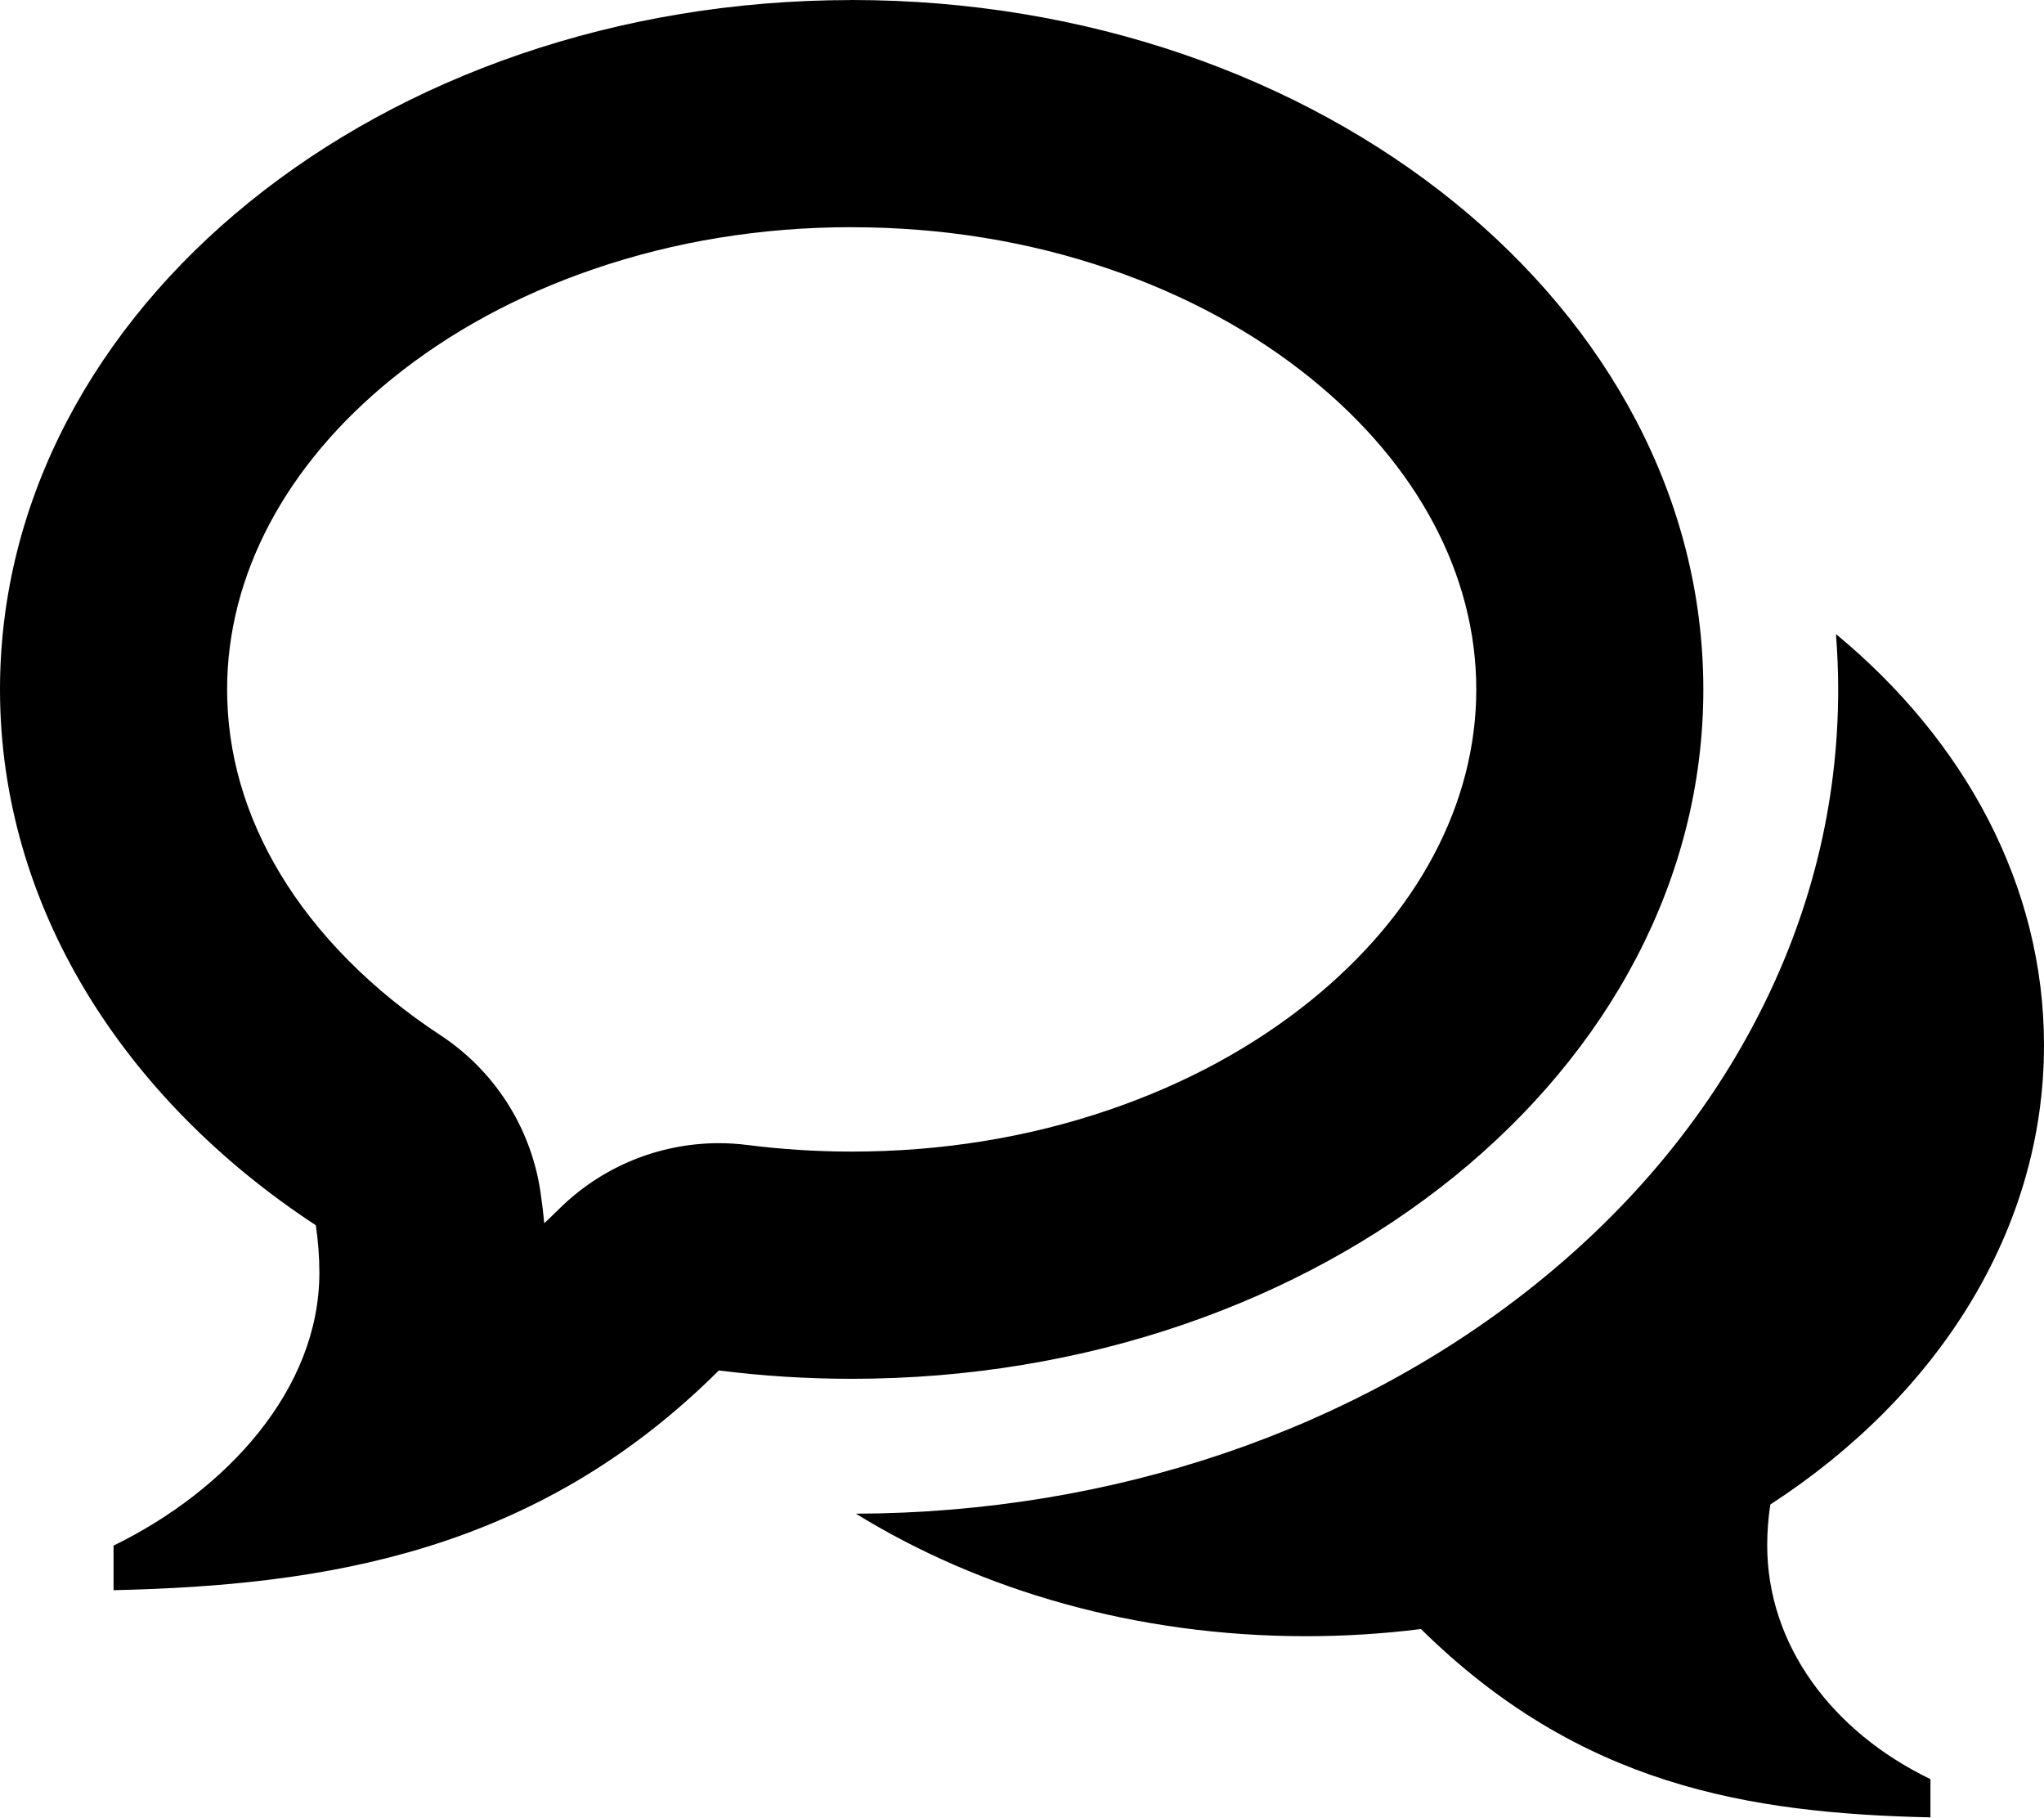
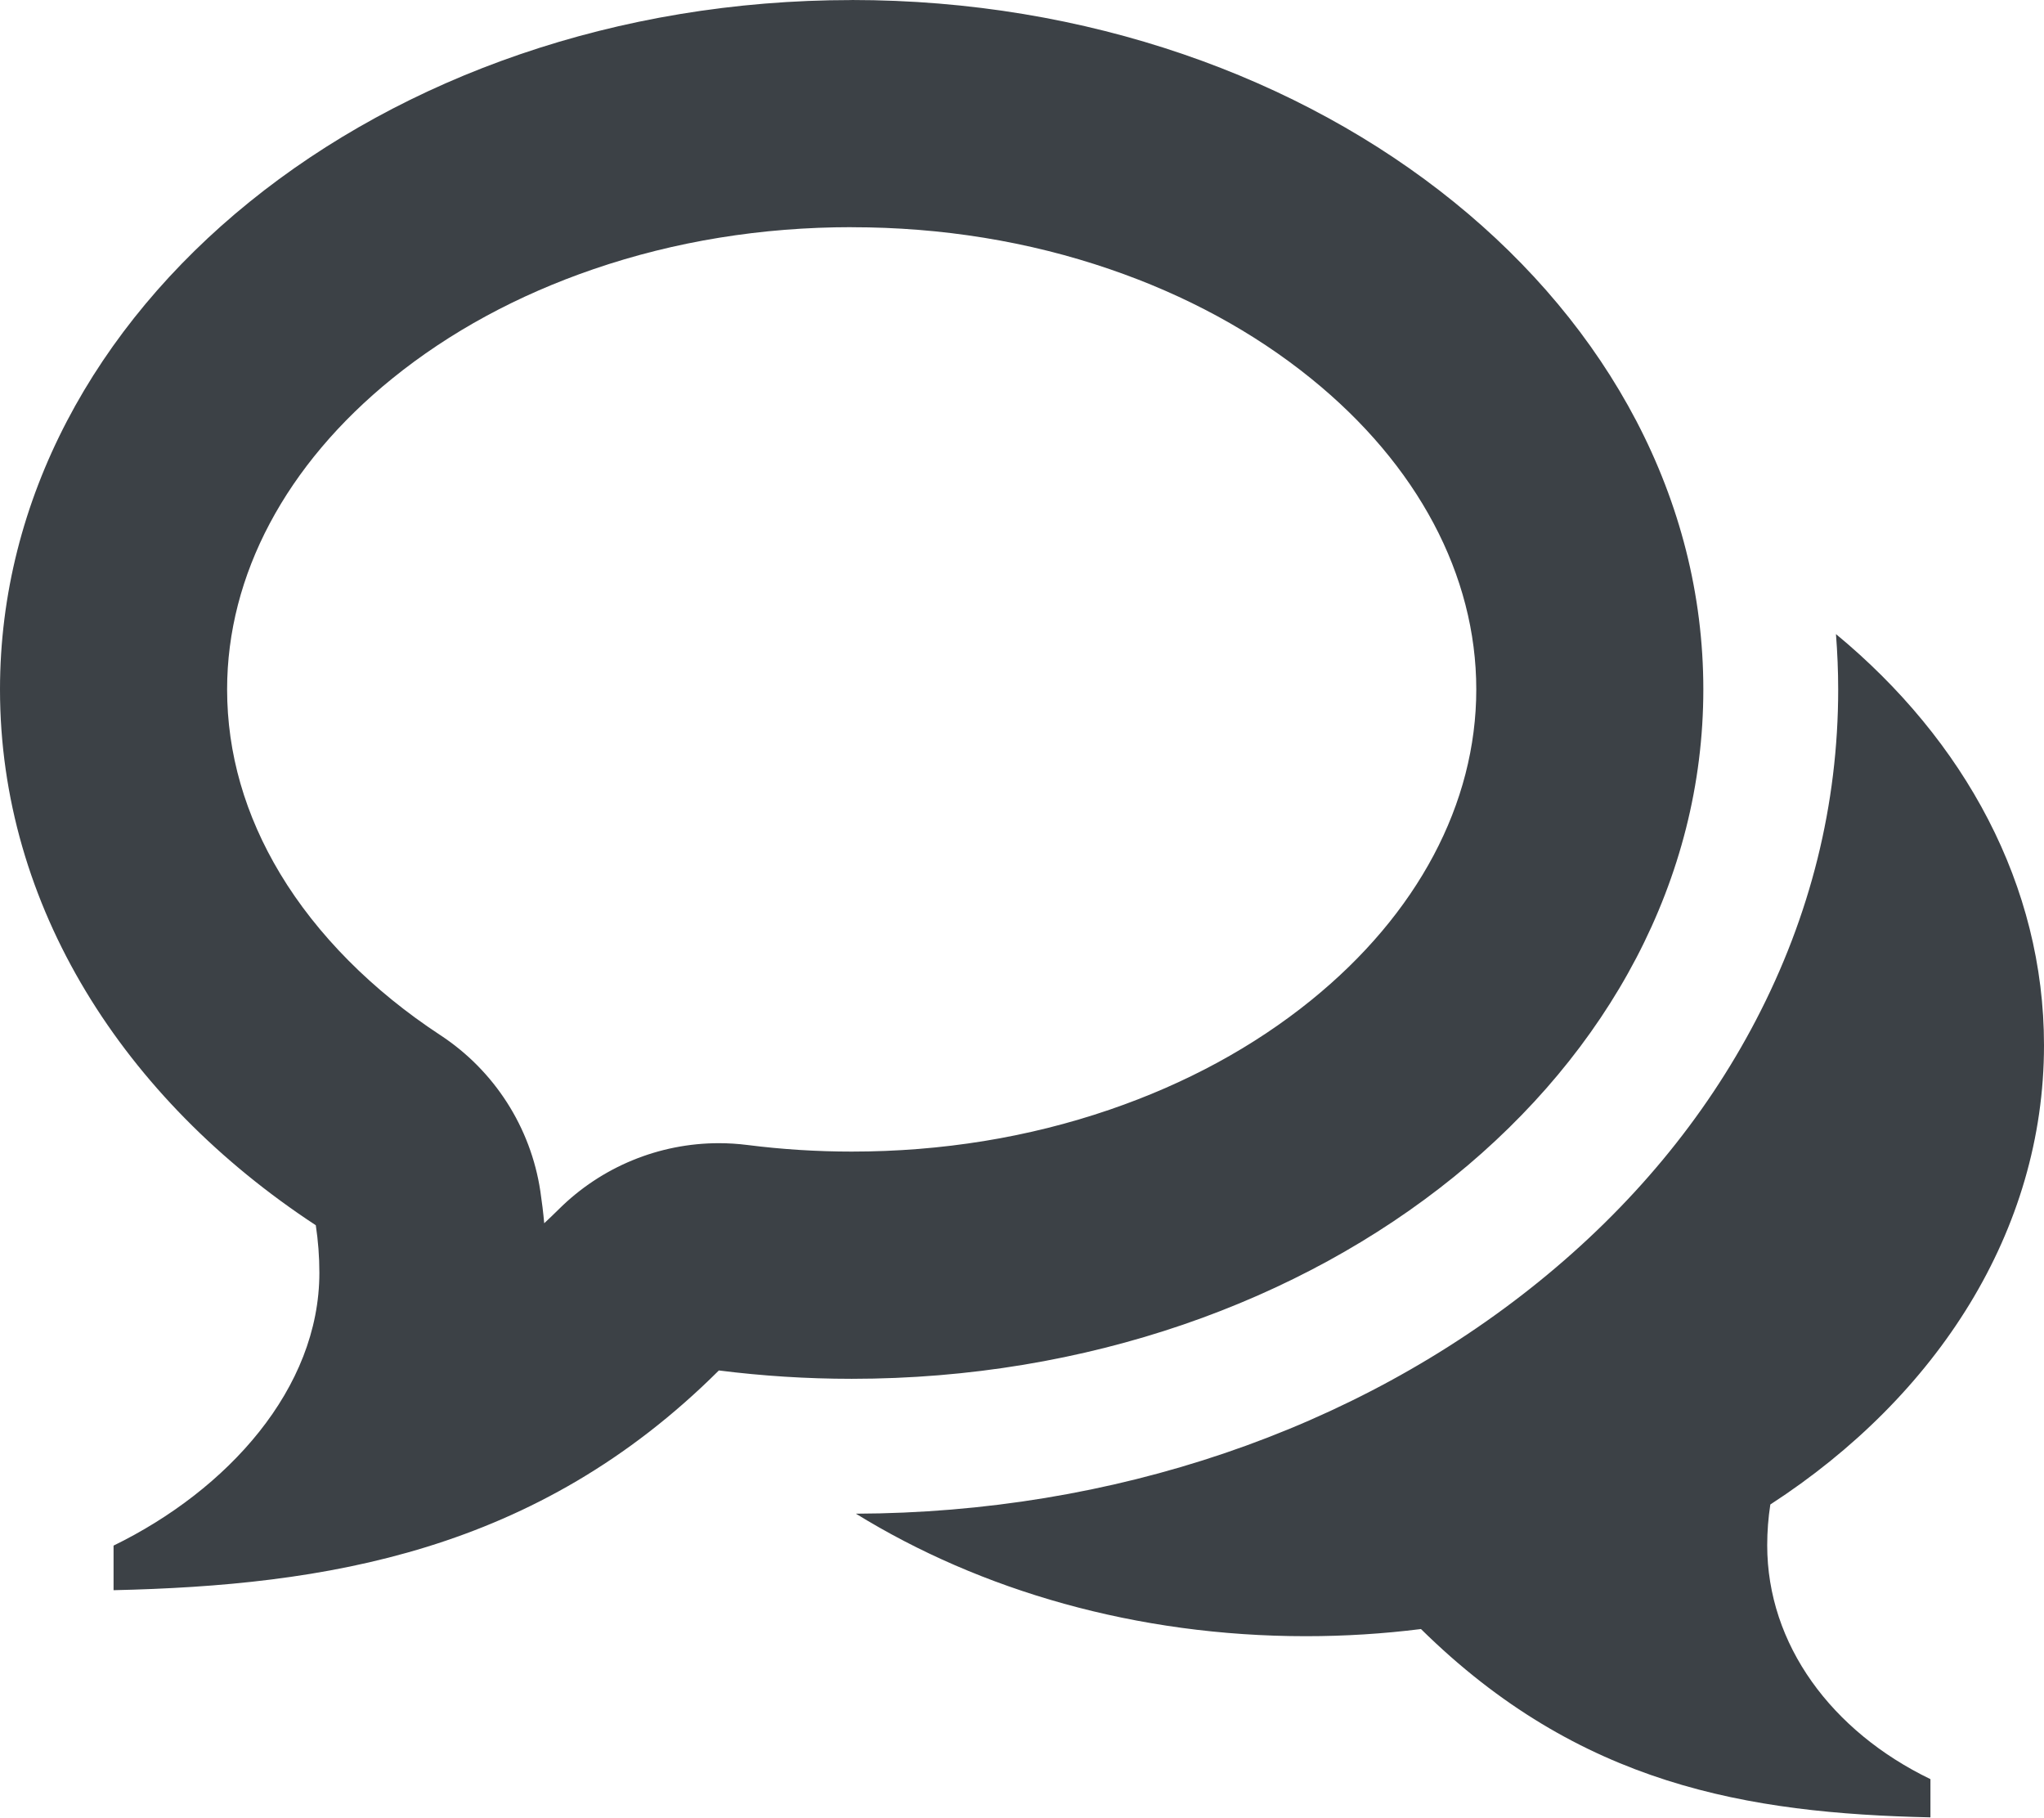
<svg xmlns="http://www.w3.org/2000/svg" version="1.1" width="36" height="32" viewBox="0 0 36 32">
-   <path d="M15 4c-1.583 0-3.112 0.248-4.543 0.738-1.341 0.459-2.535 1.107-3.547 1.926-1.876 1.518-2.91 3.463-2.91 5.474 0 1.125 0.315 2.217 0.935 3.247 0.646 1.073 1.622 2.056 2.821 2.842 0.951 0.624 1.592 1.623 1.761 2.748 0.028 0.187 0.051 0.375 0.068 0.564 0.085-0.079 0.169-0.16 0.254-0.244 0.754-0.751 1.771-1.166 2.823-1.166 0.167 0 0.335 0.011 0.503 0.032 0.605 0.077 1.223 0.116 1.836 0.116 1.583 0 3.112-0.248 4.543-0.738 1.341-0.459 2.535-1.107 3.547-1.926 1.876-1.518 2.91-3.463 2.91-5.474s-1.033-3.956-2.91-5.474c-1.012-0.819-2.206-1.467-3.547-1.926-1.431-0.49-2.96-0.738-4.543-0.738zM15 0v0c8.284 0 15 5.435 15 12.139s-6.716 12.139-15 12.139c-0.796 0-1.576-0.051-2.339-0.147-3.222 3.209-6.943 3.785-10.661 3.869v-0.785c2.008-0.98 3.625-2.765 3.625-4.804 0-0.285-0.022-0.564-0.063-0.837-3.392-2.225-5.562-5.625-5.562-9.434 0-6.704 6.716-12.139 15-12.139zM31.125 27.209c0 1.748 1.135 3.278 2.875 4.118v0.673c-3.223-0.072-6.181-0.566-8.973-3.316-0.661 0.083-1.337 0.126-2.027 0.126-2.983 0-5.732-0.805-7.925-2.157 4.521-0.016 8.789-1.464 12.026-4.084 1.631-1.32 2.919-2.87 3.825-4.605 0.961-1.84 1.449-3.799 1.449-5.825 0-0.326-0.014-0.651-0.039-0.974 2.268 1.873 3.664 4.426 3.664 7.24 0 3.265-1.88 6.179-4.82 8.086-0.036 0.234-0.055 0.474-0.055 0.718z" />
+   <path fill="#3c4146" d="M15 4c-1.583 0-3.112 0.248-4.543 0.738-1.341 0.459-2.535 1.107-3.547 1.926-1.876 1.518-2.91 3.463-2.91 5.474 0 1.125 0.315 2.217 0.935 3.247 0.646 1.073 1.622 2.056 2.821 2.842 0.951 0.624 1.592 1.623 1.761 2.748 0.028 0.187 0.051 0.375 0.068 0.564 0.085-0.079 0.169-0.16 0.254-0.244 0.754-0.751 1.771-1.166 2.823-1.166 0.167 0 0.335 0.011 0.503 0.032 0.605 0.077 1.223 0.116 1.836 0.116 1.583 0 3.112-0.248 4.543-0.738 1.341-0.459 2.535-1.107 3.547-1.926 1.876-1.518 2.91-3.463 2.91-5.474s-1.033-3.956-2.91-5.474c-1.012-0.819-2.206-1.467-3.547-1.926-1.431-0.49-2.96-0.738-4.543-0.738zM15 0v0c8.284 0 15 5.435 15 12.139s-6.716 12.139-15 12.139c-0.796 0-1.576-0.051-2.339-0.147-3.222 3.209-6.943 3.785-10.661 3.869v-0.785c2.008-0.98 3.625-2.765 3.625-4.804 0-0.285-0.022-0.564-0.063-0.837-3.392-2.225-5.562-5.625-5.562-9.434 0-6.704 6.716-12.139 15-12.139zM31.125 27.209c0 1.748 1.135 3.278 2.875 4.118v0.673c-3.223-0.072-6.181-0.566-8.973-3.316-0.661 0.083-1.337 0.126-2.027 0.126-2.983 0-5.732-0.805-7.925-2.157 4.521-0.016 8.789-1.464 12.026-4.084 1.631-1.32 2.919-2.87 3.825-4.605 0.961-1.84 1.449-3.799 1.449-5.825 0-0.326-0.014-0.651-0.039-0.974 2.268 1.873 3.664 4.426 3.664 7.24 0 3.265-1.88 6.179-4.82 8.086-0.036 0.234-0.055 0.474-0.055 0.718z" />
</svg>
